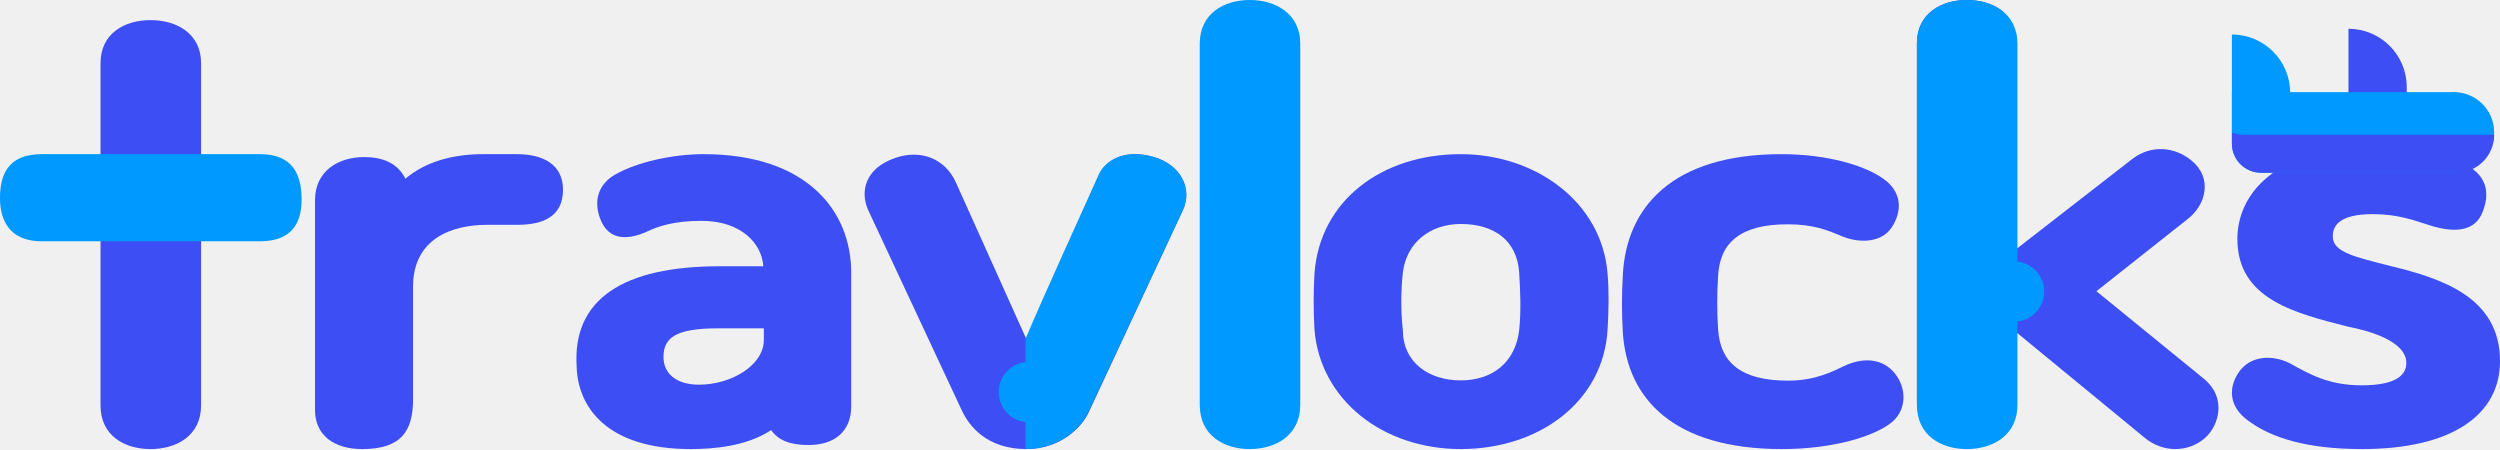
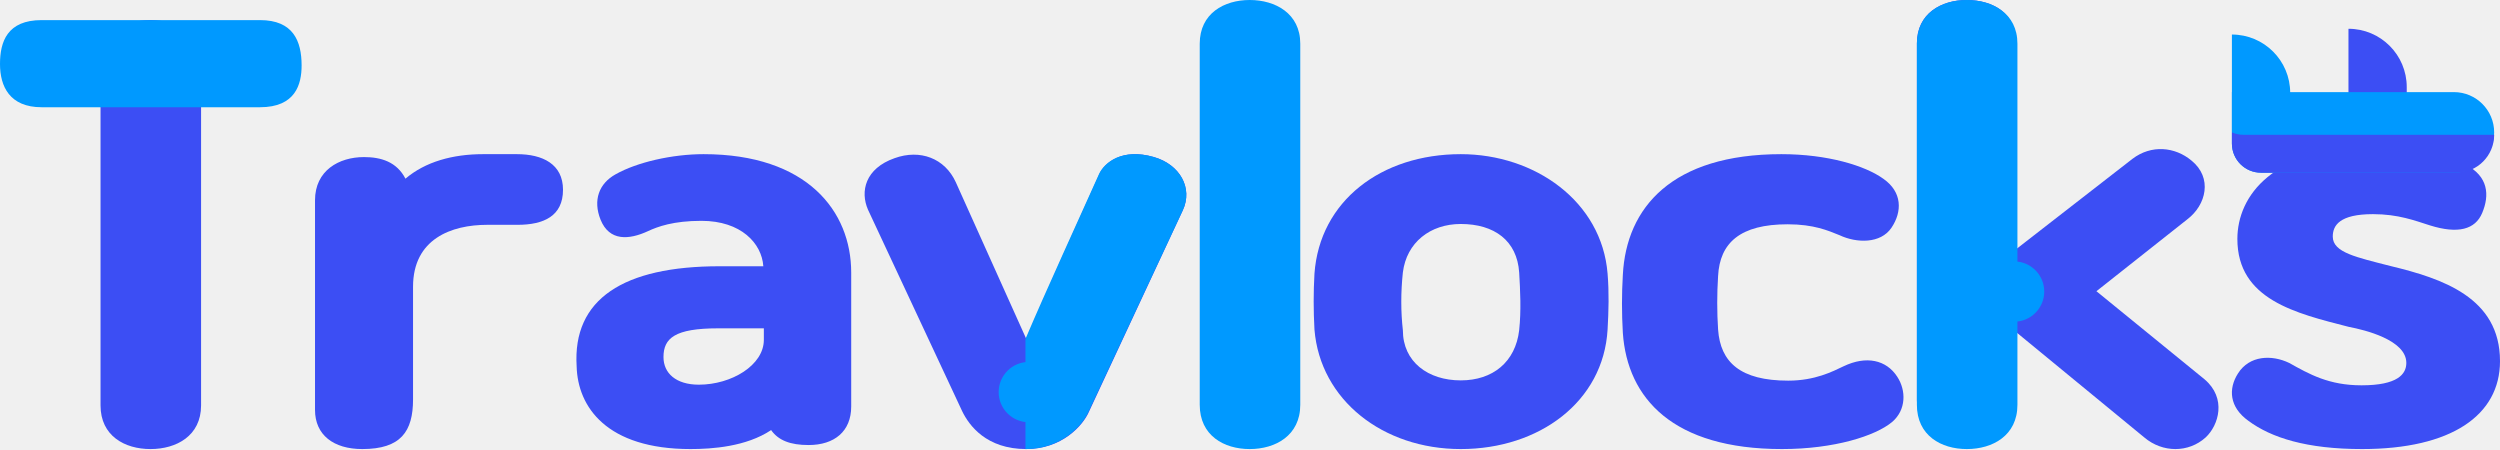
<svg xmlns="http://www.w3.org/2000/svg" width="373" height="67" viewBox="0 0 373 67" fill="none">
-   <g clip-path="url(#clip0_7869_10019)">
-     <path d="M352.336 57.489C357.738 57.489 359.024 55.816 359.024 54.143C359.024 50.708 352.765 49.211 350.45 48.771C342.561 46.746 333.816 44.72 333.816 35.65C333.816 29.221 339.132 22 353.965 22C359.367 22 364.683 22.969 367.855 24.554C371.285 26.315 371.457 29.133 370.342 31.775C369.313 34.241 366.741 34.945 362.539 33.624C360.31 32.92 357.824 31.951 354.051 31.951C349.078 31.951 348.049 33.624 348.049 35.297C348.049 37.675 351.564 38.38 356.709 39.701C364.34 41.55 373 44.368 373 53.879C373 61.98 365.712 67 352.422 67C344.19 67 338.874 65.327 335.445 62.773C332.615 60.748 332.444 58.018 333.901 55.728C335.616 52.998 338.96 52.91 341.532 54.143C344.533 55.816 347.449 57.489 352.336 57.489Z" fill="#3C4EF4" />
-     <path d="M300.803 59.68C300.803 64.231 297.366 66.206 293.401 66.206C289.701 66.206 286 64.231 286 59.68V6.44C286 1.975 289.701 0 293.401 0C297.366 0 300.803 1.975 300.803 6.44V37.182L318.161 23.7C320.98 21.553 324.504 21.897 326.972 23.958C330.144 26.534 329.174 30.57 326.355 32.716L312.786 43.45L328.91 56.588C332.258 59.422 331.025 63.458 329.086 65.261C326.531 67.58 322.654 67.58 319.923 65.261L300.803 49.547V59.68Z" fill="#3C4EF4" />
-     <path d="M265.869 67C249.616 67 242.808 59.452 242.128 49.675C241.957 46.758 241.957 43.842 242.128 41.012C242.638 30.977 249.446 23 265.784 23C272.677 23 278.293 24.715 281.016 26.688C283.825 28.661 283.825 31.577 282.208 33.979C280.591 36.38 277.017 36.294 274.464 35.094C272.762 34.407 270.635 33.464 266.72 33.464C259.657 33.464 256.594 36.209 256.339 41.183C256.168 43.842 256.168 46.587 256.339 49.16C256.679 54.049 259.657 56.793 266.805 56.793C270.805 56.793 273.443 55.421 275.06 54.649C278.464 53.02 281.442 53.706 283.059 56.193C284.42 58.252 284.42 61.168 282.293 62.969C279.825 65.027 273.698 67 265.869 67Z" fill="#3C4EF4" />
-     <path d="M217.945 23C229.016 23 238.988 30.061 239.851 40.824C240.087 43.665 240.008 46.421 239.851 49.176C239.223 59.939 229.644 67 217.945 67C206.325 67 196.981 59.681 196.118 49.176C195.961 46.335 195.961 43.579 196.118 40.824C196.903 29.975 206.089 23 217.945 23ZM209.308 49.262C209.308 53.998 213.077 56.753 217.945 56.753C222.735 56.753 226.111 53.998 226.661 49.262C226.975 46.335 226.818 43.321 226.661 40.652C226.347 35.916 222.97 33.419 217.945 33.419C213.391 33.419 209.858 36.174 209.308 40.652C208.994 43.579 208.994 46.507 209.308 49.262Z" fill="#3C4EF4" />
-     <path d="M179 60.396V6.518C179 1.999 182.639 0 186.456 0C190.272 0 194 1.999 194 6.518V60.396C194 65.001 190.272 67 186.456 67C182.639 67 179 65.001 179 60.396Z" fill="#0099FF" />
-     <path d="M286 60.396V6.518C286 1.999 289.639 0 293.456 0C297.272 0 301 1.999 301 6.518V60.396C301 65.001 297.272 67 293.456 67C289.639 67 286 65.001 286 60.396Z" fill="#0099FF" />
-     <path d="M129.512 31.302C128.305 28.563 129.081 25.139 133.475 23.598C137.266 22.228 140.971 23.598 142.608 27.193L153.12 50.564C156.308 43.03 160.789 33.271 164.063 25.909C164.838 24.283 167.423 22.057 172.162 23.427C176.04 24.54 178.021 28.049 176.471 31.388L162.512 61.35C161.564 63.576 158.376 67 153.12 67C147.175 67 144.59 63.49 143.556 61.35L129.512 31.302Z" fill="#3C4EF4" />
-     <path d="M163.998 25.909C160.707 33.271 156.204 43.03 153 50.564V67C158.283 67 161.487 63.576 162.439 61.35L176.468 31.388C178.027 28.049 176.035 24.54 172.138 23.427C167.375 22.057 164.777 24.283 163.998 25.909Z" fill="#0099FF" />
-     <path d="M115.052 64.17C111.328 66.657 106.207 67 103.026 67C90.535 67 86.19 60.739 86.035 54.649C85.415 44.614 93.018 39.725 107.371 39.725H113.888C113.655 36.294 110.552 32.949 104.656 32.949C100.466 32.949 98.138 33.807 96.664 34.493C93.871 35.78 90.923 36.037 89.604 32.778C88.44 29.862 89.371 27.374 91.854 26.002C95.035 24.201 100.311 23 104.966 23C120.405 23 127 31.491 127 40.669V60.653C127 64.341 124.517 66.4 120.638 66.4C117.923 66.4 116.138 65.713 115.052 64.17ZM98.992 53.277C98.992 55.678 100.854 57.394 104.268 57.394C109.155 57.394 113.966 54.478 113.966 50.704V48.988H107.138C100.699 48.988 98.992 50.446 98.992 53.277Z" fill="#3C4EF4" />
-     <path d="M61.626 59.594C61.626 64.386 59.798 67 54.052 67C49.786 67 47 64.909 47 61.162V29.883C47 25.44 50.569 23.436 54.313 23.436C56.838 23.436 59.188 24.133 60.494 26.659C63.454 24.133 67.546 23 72.073 23H77.122C80.953 23 84 24.481 84 28.315C84 32.236 81.127 33.543 77.209 33.543H72.682C67.372 33.543 61.626 35.634 61.626 42.778V59.594Z" fill="#3C4EF4" />
-     <path d="M30 60.489V34.1V23.734V9.426C30 4.971 26.316 3 22.456 3C18.596 3 15 4.971 15 9.426V23.734V34.1V60.489C15 65.029 18.596 67 22.456 67C26.316 67 30 65.029 30 60.489Z" fill="#3C4EF4" />
-     <path d="M45 29.769C45 26.116 43.74 23 38.79 23H30.6H15.21H6.21C1.08 23 0 26.223 0 29.554C0 32.884 1.44 36 6.21 36H15.21H30.6H38.79C44.1 36 45 32.562 45 29.769Z" fill="#0099FF" />
-     <path d="M333 5.152V5.152C337.802 5.152 341.696 9.046 341.696 13.848V19.755H333V5.152Z" fill="#0099FF" />
-     <path d="M350.391 4.293V4.293C355.193 4.293 359.086 8.186 359.086 12.989V21.473H350.391V4.293Z" fill="#3C4EF4" />
-     <path d="M333 13.742H366.118C369.438 13.742 372.13 16.434 372.13 19.755V19.755C372.13 23.076 369.438 25.768 366.118 25.768H337.348C334.947 25.768 333 23.821 333 21.42V13.742Z" fill="#0099FF" />
-     <path d="M333 19.75C333.533 19.983 334.121 20.112 334.74 20.112H372.131V20.113C372.131 23.236 369.599 25.767 366.477 25.768H337.348C334.946 25.767 333 23.821 333 21.42V19.75Z" fill="#3C4EF4" />
-     <circle cx="153.5" cy="58.5" r="4.5" fill="#0099FF" />
-     <circle cx="300.5" cy="43.5" r="4.5" fill="#0099FF" />
-   </g>
-   <defs>
-     <clipPath id="clip0_7869_10019">
-       <rect width="373" height="67" fill="white" />
-     </clipPath>
-   </defs>
+   <path d="M352.336 57.489C357.738 57.489 359.024 55.816 359.024 54.143C359.024 50.708 352.765 49.211 350.45 48.771C342.561 46.746 333.816 44.72 333.816 35.65C333.816 29.221 339.132 22 353.965 22C359.367 22 364.683 22.969 367.855 24.554C371.285 26.315 371.457 29.133 370.342 31.775C369.313 34.241 366.741 34.945 362.539 33.624C360.31 32.92 357.824 31.951 354.051 31.951C349.078 31.951 348.049 33.624 348.049 35.297C348.049 37.675 351.564 38.38 356.709 39.701C364.34 41.55 373 44.368 373 53.879C373 61.98 365.712 67 352.422 67C344.19 67 338.874 65.327 335.445 62.773C332.615 60.748 332.444 58.018 333.901 55.728C335.616 52.998 338.96 52.91 341.532 54.143C344.533 55.816 347.449 57.489 352.336 57.489Z" fill="#3C4EF4" />
+   <path d="M300.803 59.68C300.803 64.231 297.366 66.206 293.401 66.206C289.701 66.206 286 64.231 286 59.68V6.44C286 1.975 289.701 0 293.401 0C297.366 0 300.803 1.975 300.803 6.44V37.182L318.161 23.7C320.98 21.553 324.504 21.897 326.972 23.958C330.144 26.534 329.174 30.57 326.355 32.716L312.786 43.45L328.91 56.588C332.258 59.422 331.025 63.458 329.086 65.261C326.531 67.58 322.654 67.58 319.923 65.261L300.803 49.547V59.68Z" fill="#3C4EF4" />
+   <path d="M265.869 67C249.616 67 242.808 59.452 242.128 49.675C241.957 46.758 241.957 43.842 242.128 41.012C242.638 30.977 249.446 23 265.784 23C272.677 23 278.293 24.715 281.016 26.688C283.825 28.661 283.825 31.577 282.208 33.979C280.591 36.38 277.017 36.294 274.464 35.094C272.762 34.407 270.635 33.464 266.72 33.464C259.657 33.464 256.594 36.209 256.339 41.183C256.168 43.842 256.168 46.587 256.339 49.16C256.679 54.049 259.657 56.793 266.805 56.793C270.805 56.793 273.443 55.421 275.06 54.649C278.464 53.02 281.442 53.706 283.059 56.193C284.42 58.252 284.42 61.168 282.293 62.969C279.825 65.027 273.698 67 265.869 67Z" fill="#3C4EF4" />
+   <path d="M217.945 23C229.016 23 238.988 30.061 239.851 40.824C240.087 43.665 240.008 46.421 239.851 49.176C239.223 59.939 229.644 67 217.945 67C206.325 67 196.981 59.681 196.118 49.176C195.961 46.335 195.961 43.579 196.118 40.824C196.903 29.975 206.089 23 217.945 23ZM209.308 49.262C209.308 53.998 213.077 56.753 217.945 56.753C222.735 56.753 226.111 53.998 226.661 49.262C226.975 46.335 226.818 43.321 226.661 40.652C226.347 35.916 222.97 33.419 217.945 33.419C213.391 33.419 209.858 36.174 209.308 40.652C208.994 43.579 208.994 46.507 209.308 49.262Z" fill="#3C4EF4" />
+   <path d="M179 60.396V6.518C179 1.999 182.639 0 186.456 0C190.272 0 194 1.999 194 6.518V60.396C194 65.001 190.272 67 186.456 67C182.639 67 179 65.001 179 60.396Z" fill="#0099FF" />
+   <path d="M286 60.396V6.518C286 1.999 289.639 0 293.456 0C297.272 0 301 1.999 301 6.518V60.396C301 65.001 297.272 67 293.456 67C289.639 67 286 65.001 286 60.396Z" fill="#0099FF" />
+   <path d="M129.512 31.302C128.305 28.563 129.081 25.139 133.475 23.598C137.266 22.228 140.971 23.598 142.608 27.193L153.12 50.564C156.308 43.03 160.789 33.271 164.063 25.909C164.838 24.283 167.423 22.057 172.162 23.427C176.04 24.54 178.021 28.049 176.471 31.388L162.512 61.35C161.564 63.576 158.376 67 153.12 67C147.175 67 144.59 63.49 143.556 61.35L129.512 31.302Z" fill="#3C4EF4" />
+   <path d="M163.998 25.909C160.707 33.271 156.204 43.03 153 50.564V67C158.283 67 161.487 63.576 162.439 61.35L176.468 31.388C178.027 28.049 176.035 24.54 172.138 23.427C167.375 22.057 164.777 24.283 163.998 25.909Z" fill="#0099FF" />
+   <path d="M115.052 64.17C111.328 66.657 106.207 67 103.026 67C90.535 67 86.19 60.739 86.035 54.649C85.415 44.614 93.018 39.725 107.371 39.725H113.888C113.655 36.294 110.552 32.949 104.656 32.949C100.466 32.949 98.138 33.807 96.664 34.493C93.871 35.78 90.923 36.037 89.604 32.778C88.44 29.862 89.371 27.374 91.854 26.002C95.035 24.201 100.311 23 104.966 23C120.405 23 127 31.491 127 40.669V60.653C127 64.341 124.517 66.4 120.638 66.4C117.923 66.4 116.138 65.713 115.052 64.17ZM98.992 53.277C98.992 55.678 100.854 57.394 104.268 57.394C109.155 57.394 113.966 54.478 113.966 50.704V48.988H107.138C100.699 48.988 98.992 50.446 98.992 53.277Z" fill="#3C4EF4" />
+   <path d="M61.626 59.594C61.626 64.386 59.798 67 54.052 67C49.786 67 47 64.909 47 61.162V29.883C47 25.44 50.569 23.436 54.313 23.436C56.838 23.436 59.188 24.133 60.494 26.659C63.454 24.133 67.546 23 72.073 23H77.122C80.953 23 84 24.481 84 28.315C84 32.236 81.127 33.543 77.209 33.543H72.682C67.372 33.543 61.626 35.634 61.626 42.778V59.594Z" fill="#3C4EF4" />
+   <path d="M333 5.152C337.802 5.152 341.696 9.046 341.696 13.848V19.755H333V5.152Z" fill="#0099FF" />
+   <path d="M350.391 4.293C355.193 4.293 359.086 8.186 359.086 12.989V21.473H350.391V4.293Z" fill="#3C4EF4" />
+   <path d="M333 13.742H366.118C369.438 13.742 372.13 16.434 372.13 19.755C372.13 23.076 369.438 25.768 366.118 25.768H337.348C334.947 25.768 333 23.821 333 21.42V13.742Z" fill="#0099FF" />
+   <path d="M333 19.75C333.533 19.983 334.121 20.112 334.74 20.112H372.131V20.113C372.131 23.236 369.599 25.767 366.477 25.768H337.348C334.946 25.767 333 23.821 333 21.42V19.75Z" fill="#3C4EF4" />
+   <circle cx="153.5" cy="58.5" r="4.5" fill="#0099FF" />
+   <circle cx="300.5" cy="43.5" r="4.5" fill="#0099FF" />
+   <path d="M30 60.489V34.1V23.734V9.426C30 4.971 26.316 3 22.456 3C18.596 3 15 4.971 15 9.426V23.734V34.1V60.489C15 65.029 18.596 67 22.456 67C26.316 67 30 65.029 30 60.489Z" fill="#3C4EF4" />
+   <path d="M45 9.769C45 6.116 43.74 3 38.79 3H30.6H15.21H6.21C1.08 3 0 6.223 0 9.554C0 12.884 1.44 16 6.21 16H15.21H30.6H38.79C44.1 16 45 12.562 45 9.769Z" fill="#0099FF" />
</svg>
